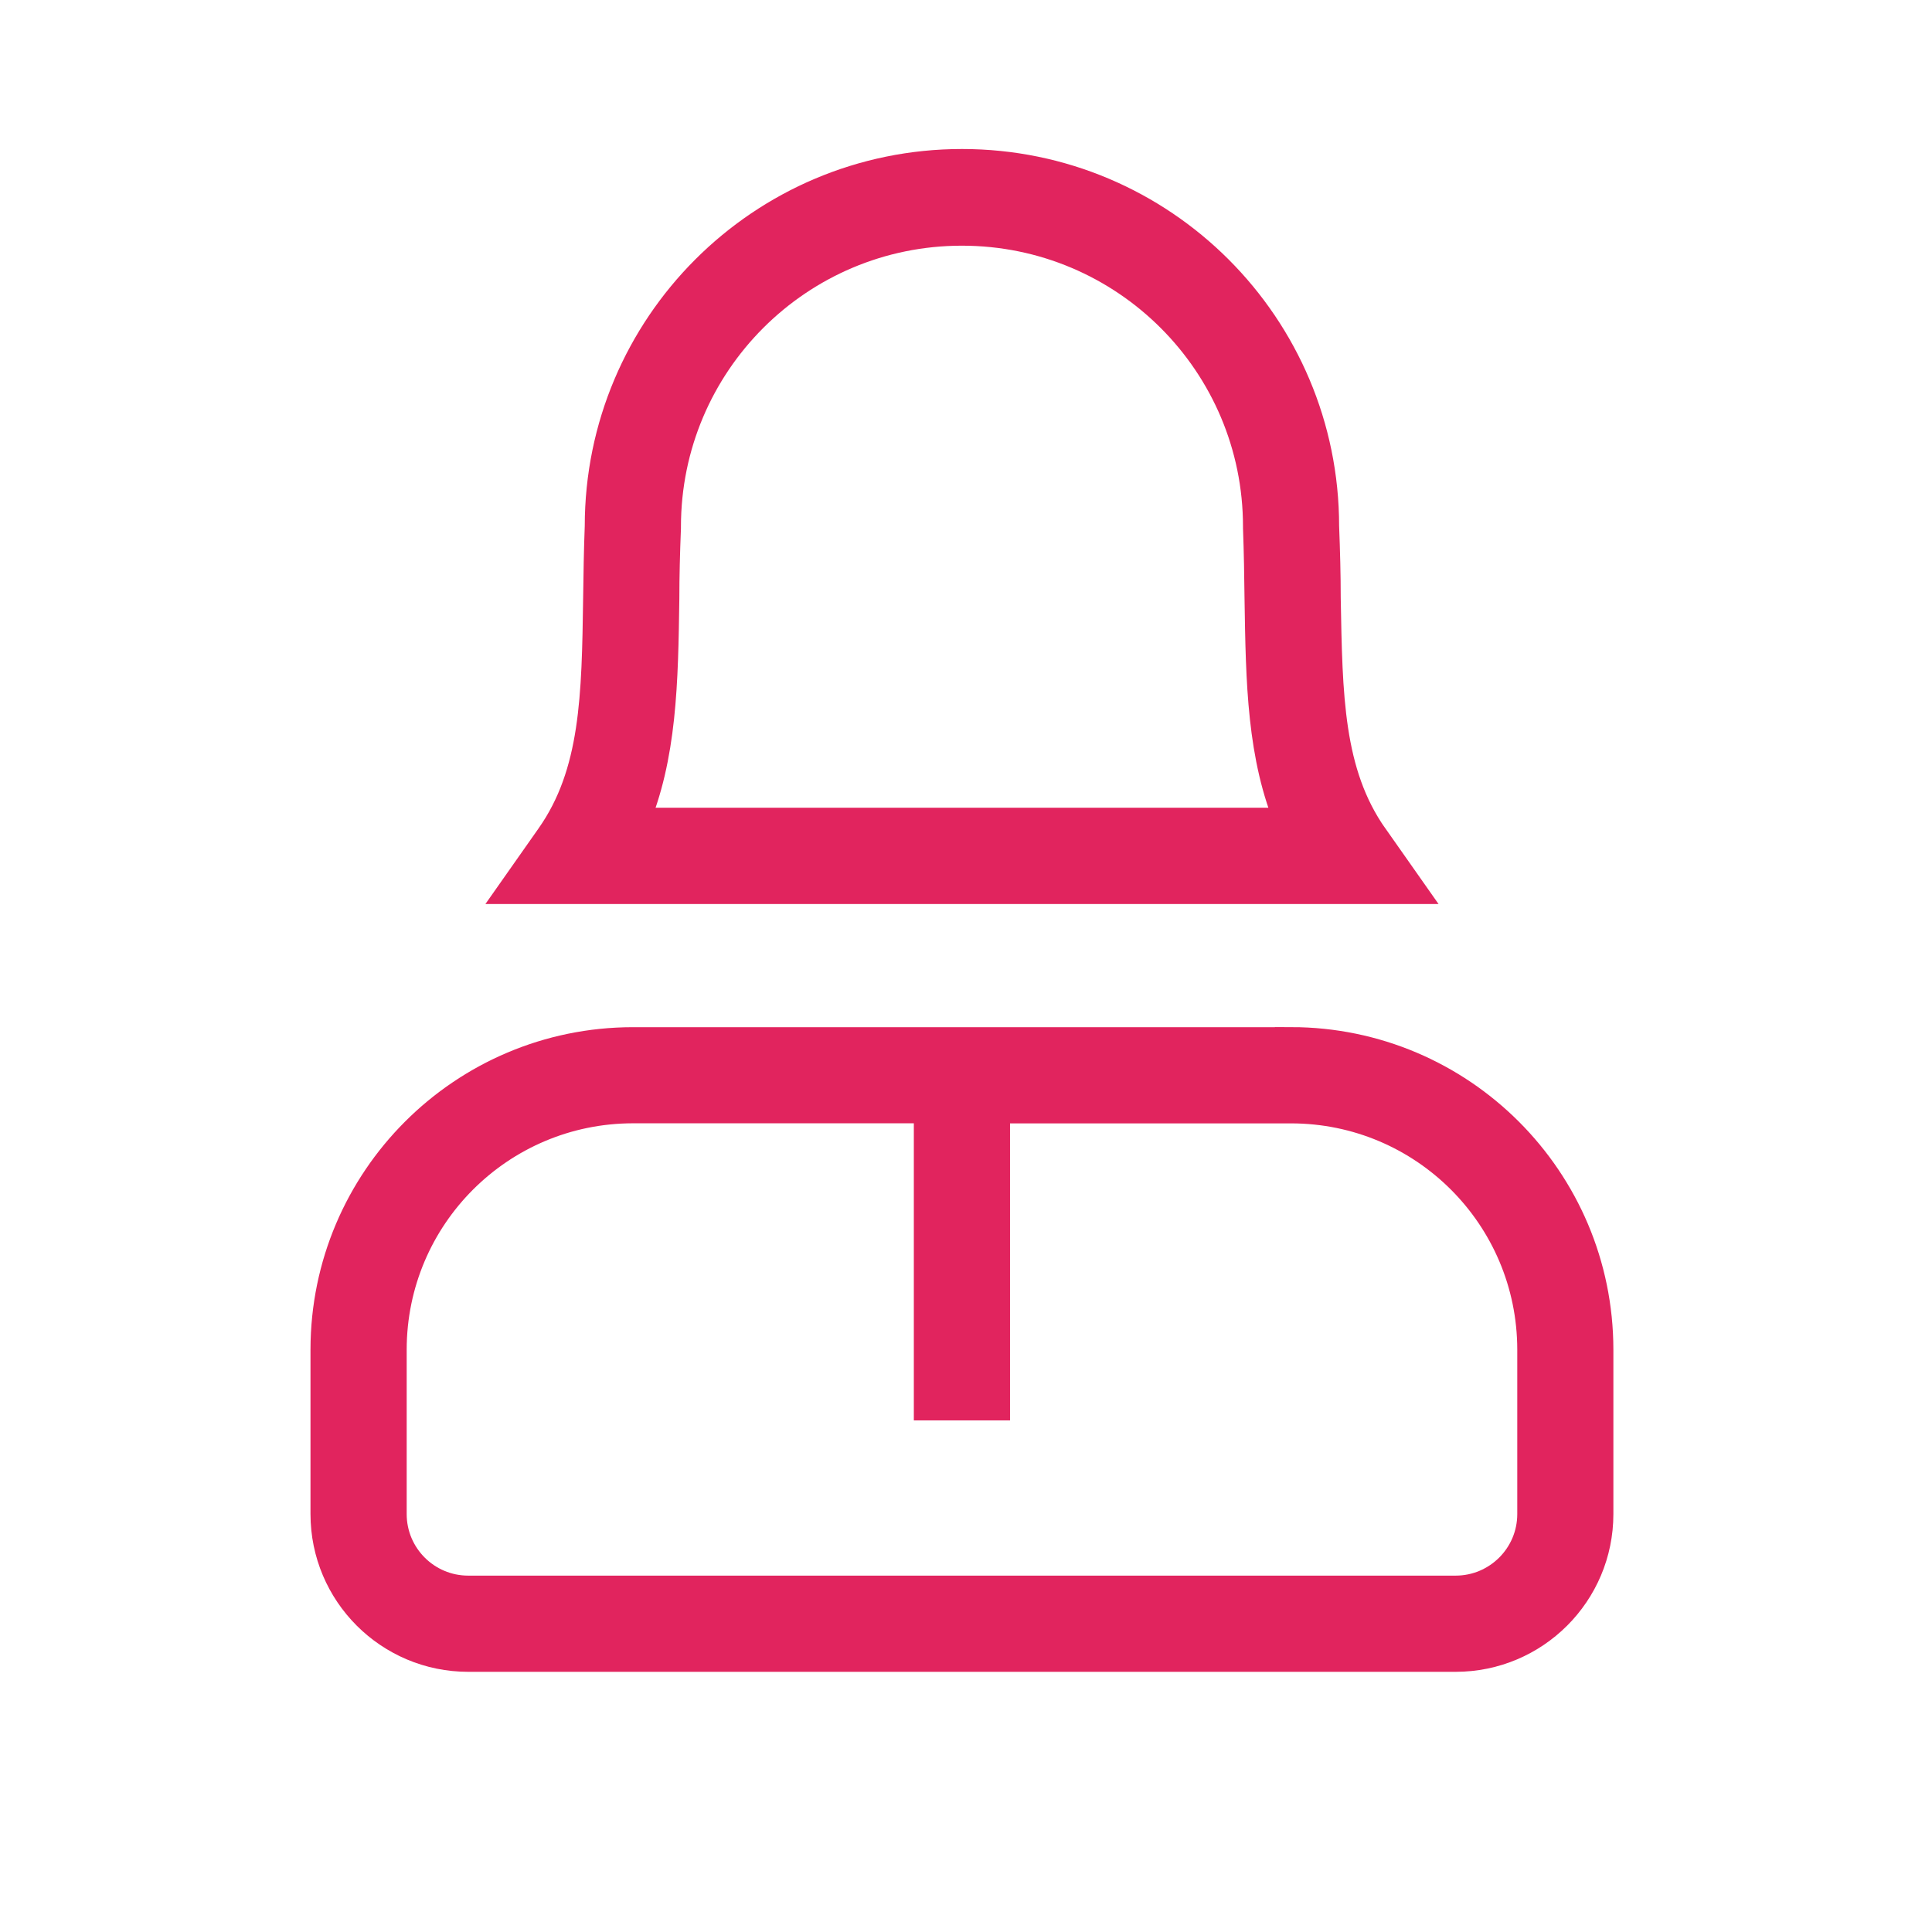
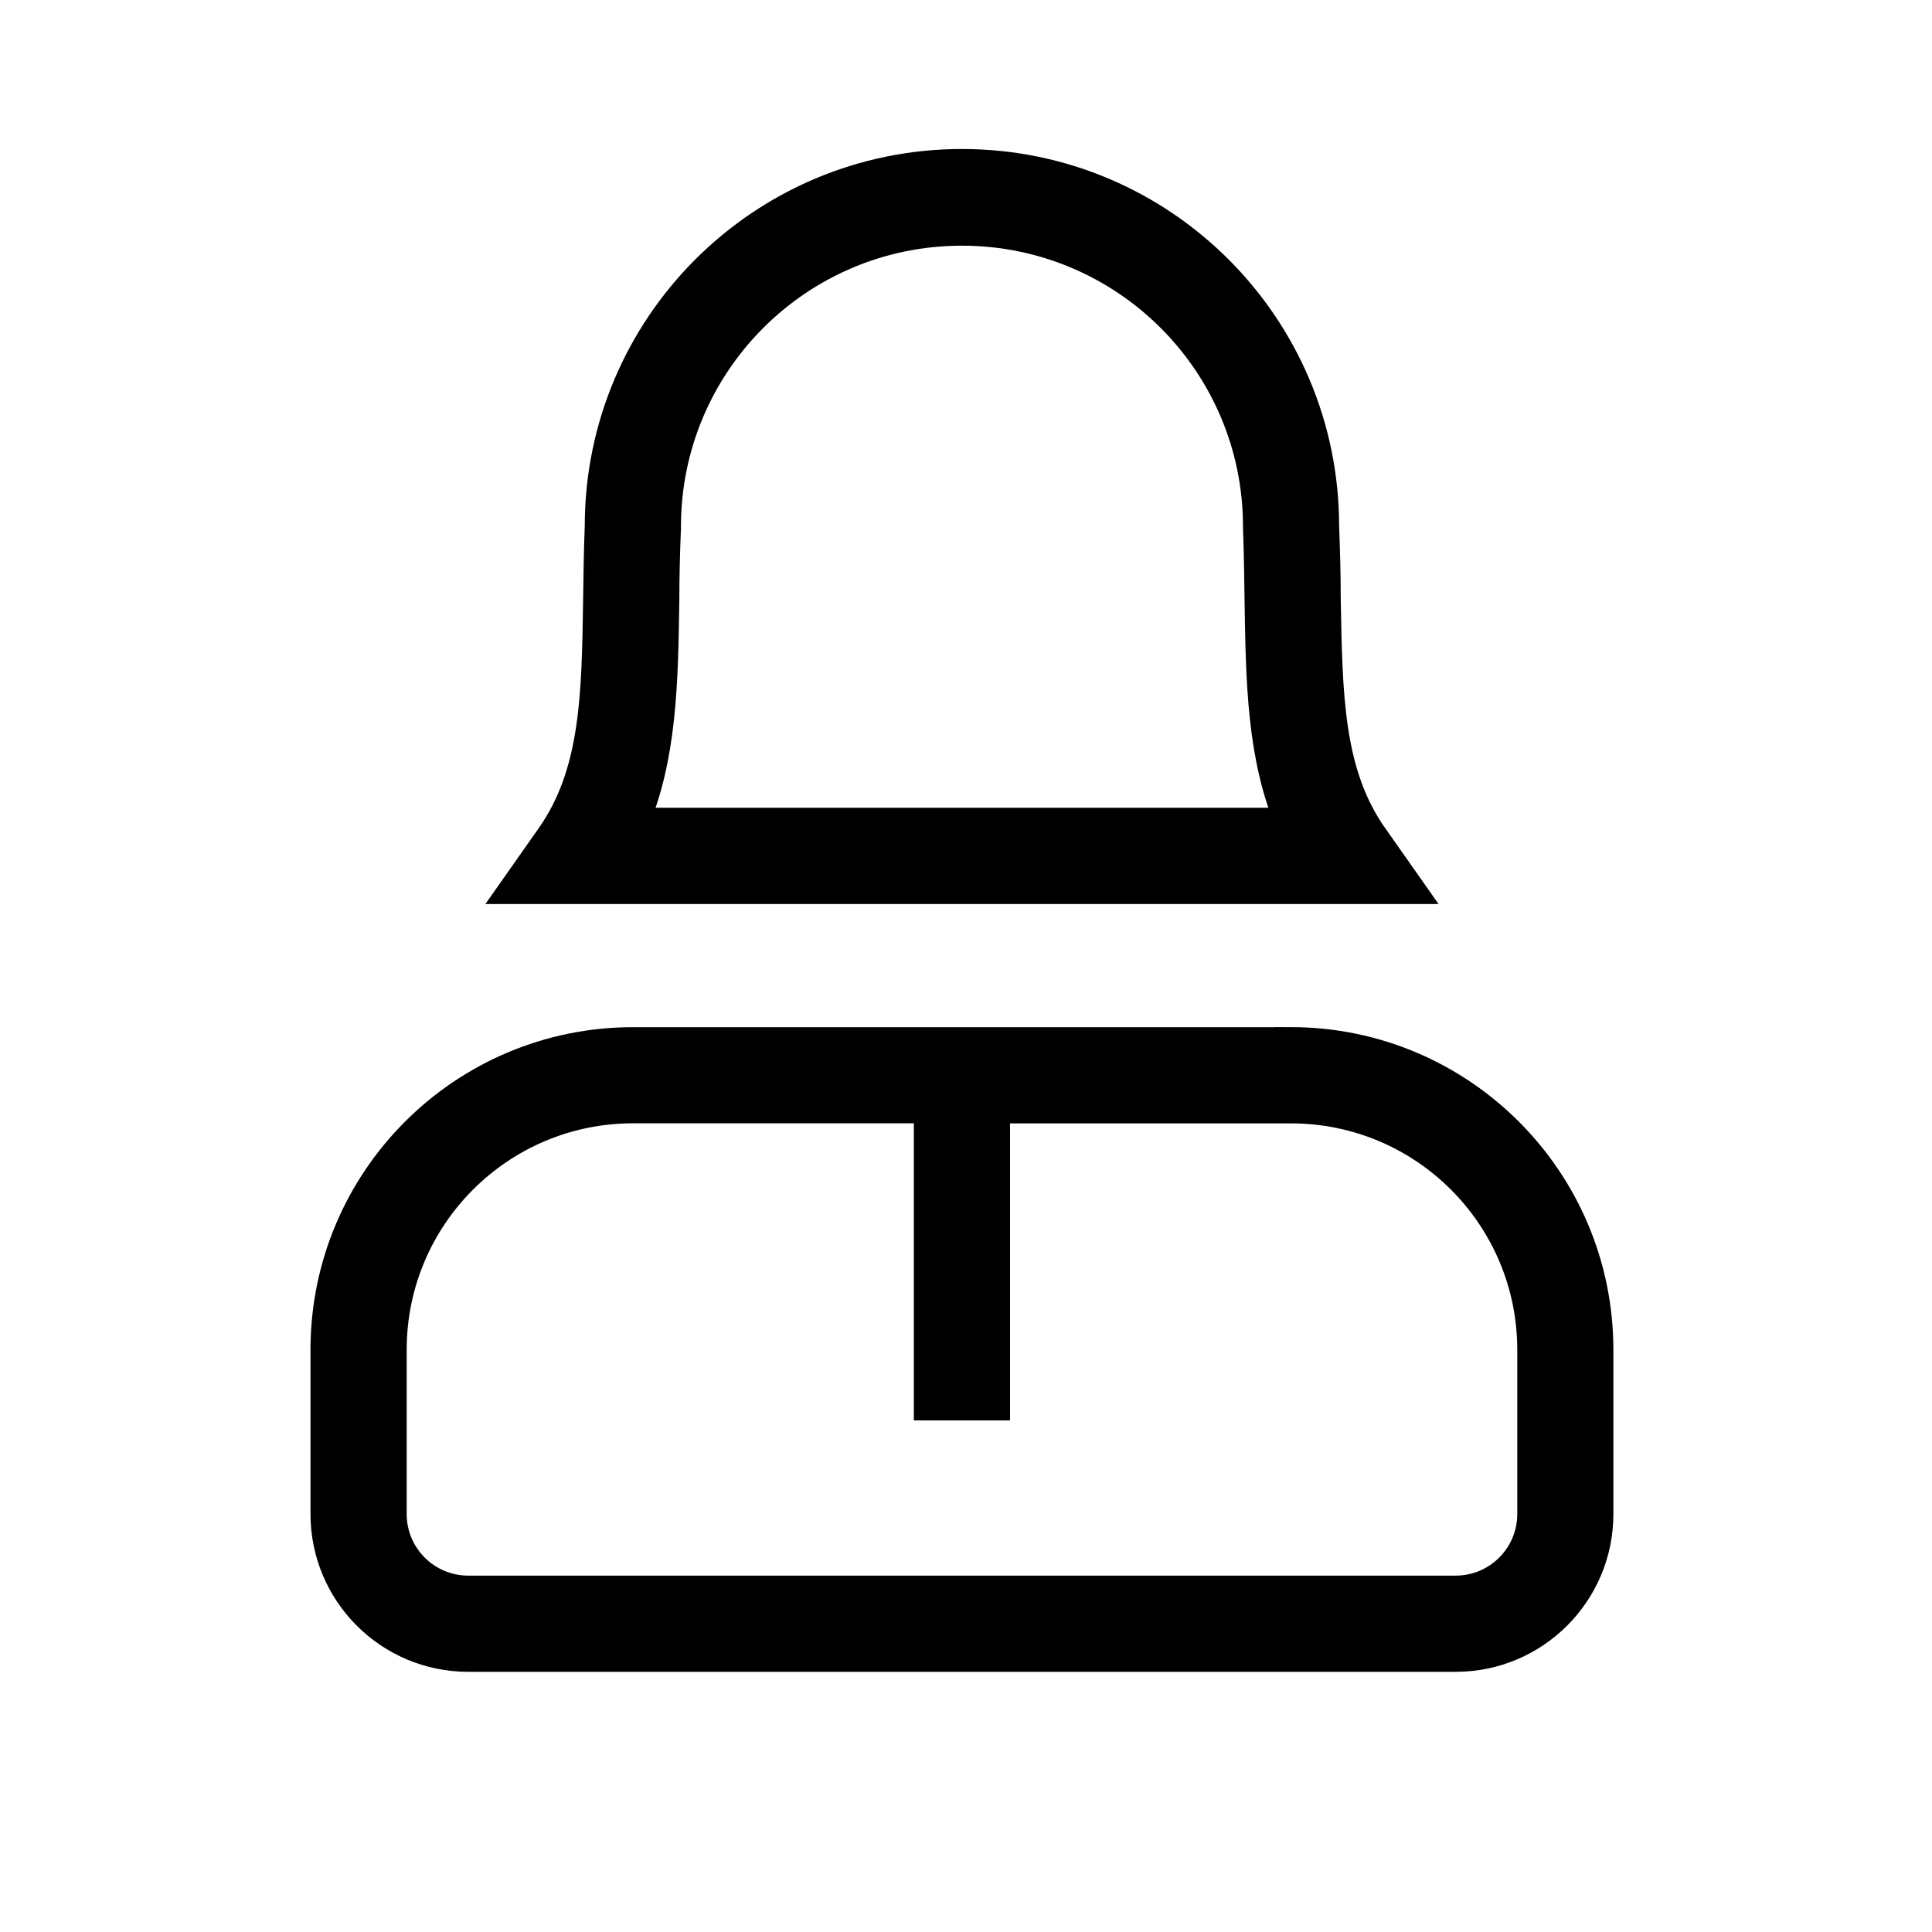
<svg xmlns="http://www.w3.org/2000/svg" width="24" height="24" viewBox="0 0 24 24">
-   <path fill="#E1245E" stroke="#E1245E" stroke-width=".4" d="M16.038 12.96H7.861c-2.1.002-3.802 1.704-3.804 3.804v2.044c0 .972.788 1.76 1.76 1.76h12.265c.972 0 1.76-.788 1.76-1.76v-2.044c-.002-2.1-1.704-3.802-3.804-3.805h0zm3.01 5.848c0 .533-.433.965-.966.965H5.817c-.533 0-.965-.432-.965-.965v-2.044c.002-1.662 1.348-3.008 3.01-3.01h3.69v3.691h.795v-3.69h3.691c1.662.001 3.008 1.347 3.01 3.009v2.044zm-2.004-8.404c-.557-.795-.567-1.757-.589-2.977 0-.285-.008-.579-.02-.89 0-2.477-2.008-4.486-4.485-4.486-2.478 0-4.486 2.009-4.486 4.486-.012.311-.016.605-.02.89-.018 1.22-.031 2.183-.589 2.977l-.44.626h11.07l-.44-.626zm-9.19-.17c.356-.835.37-1.76.385-2.796 0-.283.008-.576.02-.88v-.015c0-2.039 1.652-3.691 3.69-3.691 2.04 0 3.692 1.652 3.692 3.69v.015c.011.305.016.598.019.88.016 1.038.03 1.962.386 2.797H7.853z" />
+   <path fill="currentColor" stroke="currentColor" stroke-width=".4" d="M16.038 12.96H7.861c-2.1.002-3.802 1.704-3.804 3.804v2.044c0 .972.788 1.76 1.76 1.76h12.265c.972 0 1.76-.788 1.76-1.76v-2.044c-.002-2.1-1.704-3.802-3.804-3.805h0zm3.01 5.848c0 .533-.433.965-.966.965H5.817c-.533 0-.965-.432-.965-.965v-2.044c.002-1.662 1.348-3.008 3.01-3.01h3.69v3.691h.795v-3.69h3.691c1.662.001 3.008 1.347 3.01 3.009v2.044zm-2.004-8.404c-.557-.795-.567-1.757-.589-2.977 0-.285-.008-.579-.02-.89 0-2.477-2.008-4.486-4.485-4.486-2.478 0-4.486 2.009-4.486 4.486-.012.311-.016.605-.02.89-.018 1.22-.031 2.183-.589 2.977l-.44.626h11.07l-.44-.626zm-9.19-.17c.356-.835.37-1.76.385-2.796 0-.283.008-.576.02-.88v-.015c0-2.039 1.652-3.691 3.69-3.691 2.04 0 3.692 1.652 3.692 3.69v.015c.011.305.016.598.019.88.016 1.038.03 1.962.386 2.797H7.853z" />
</svg>
